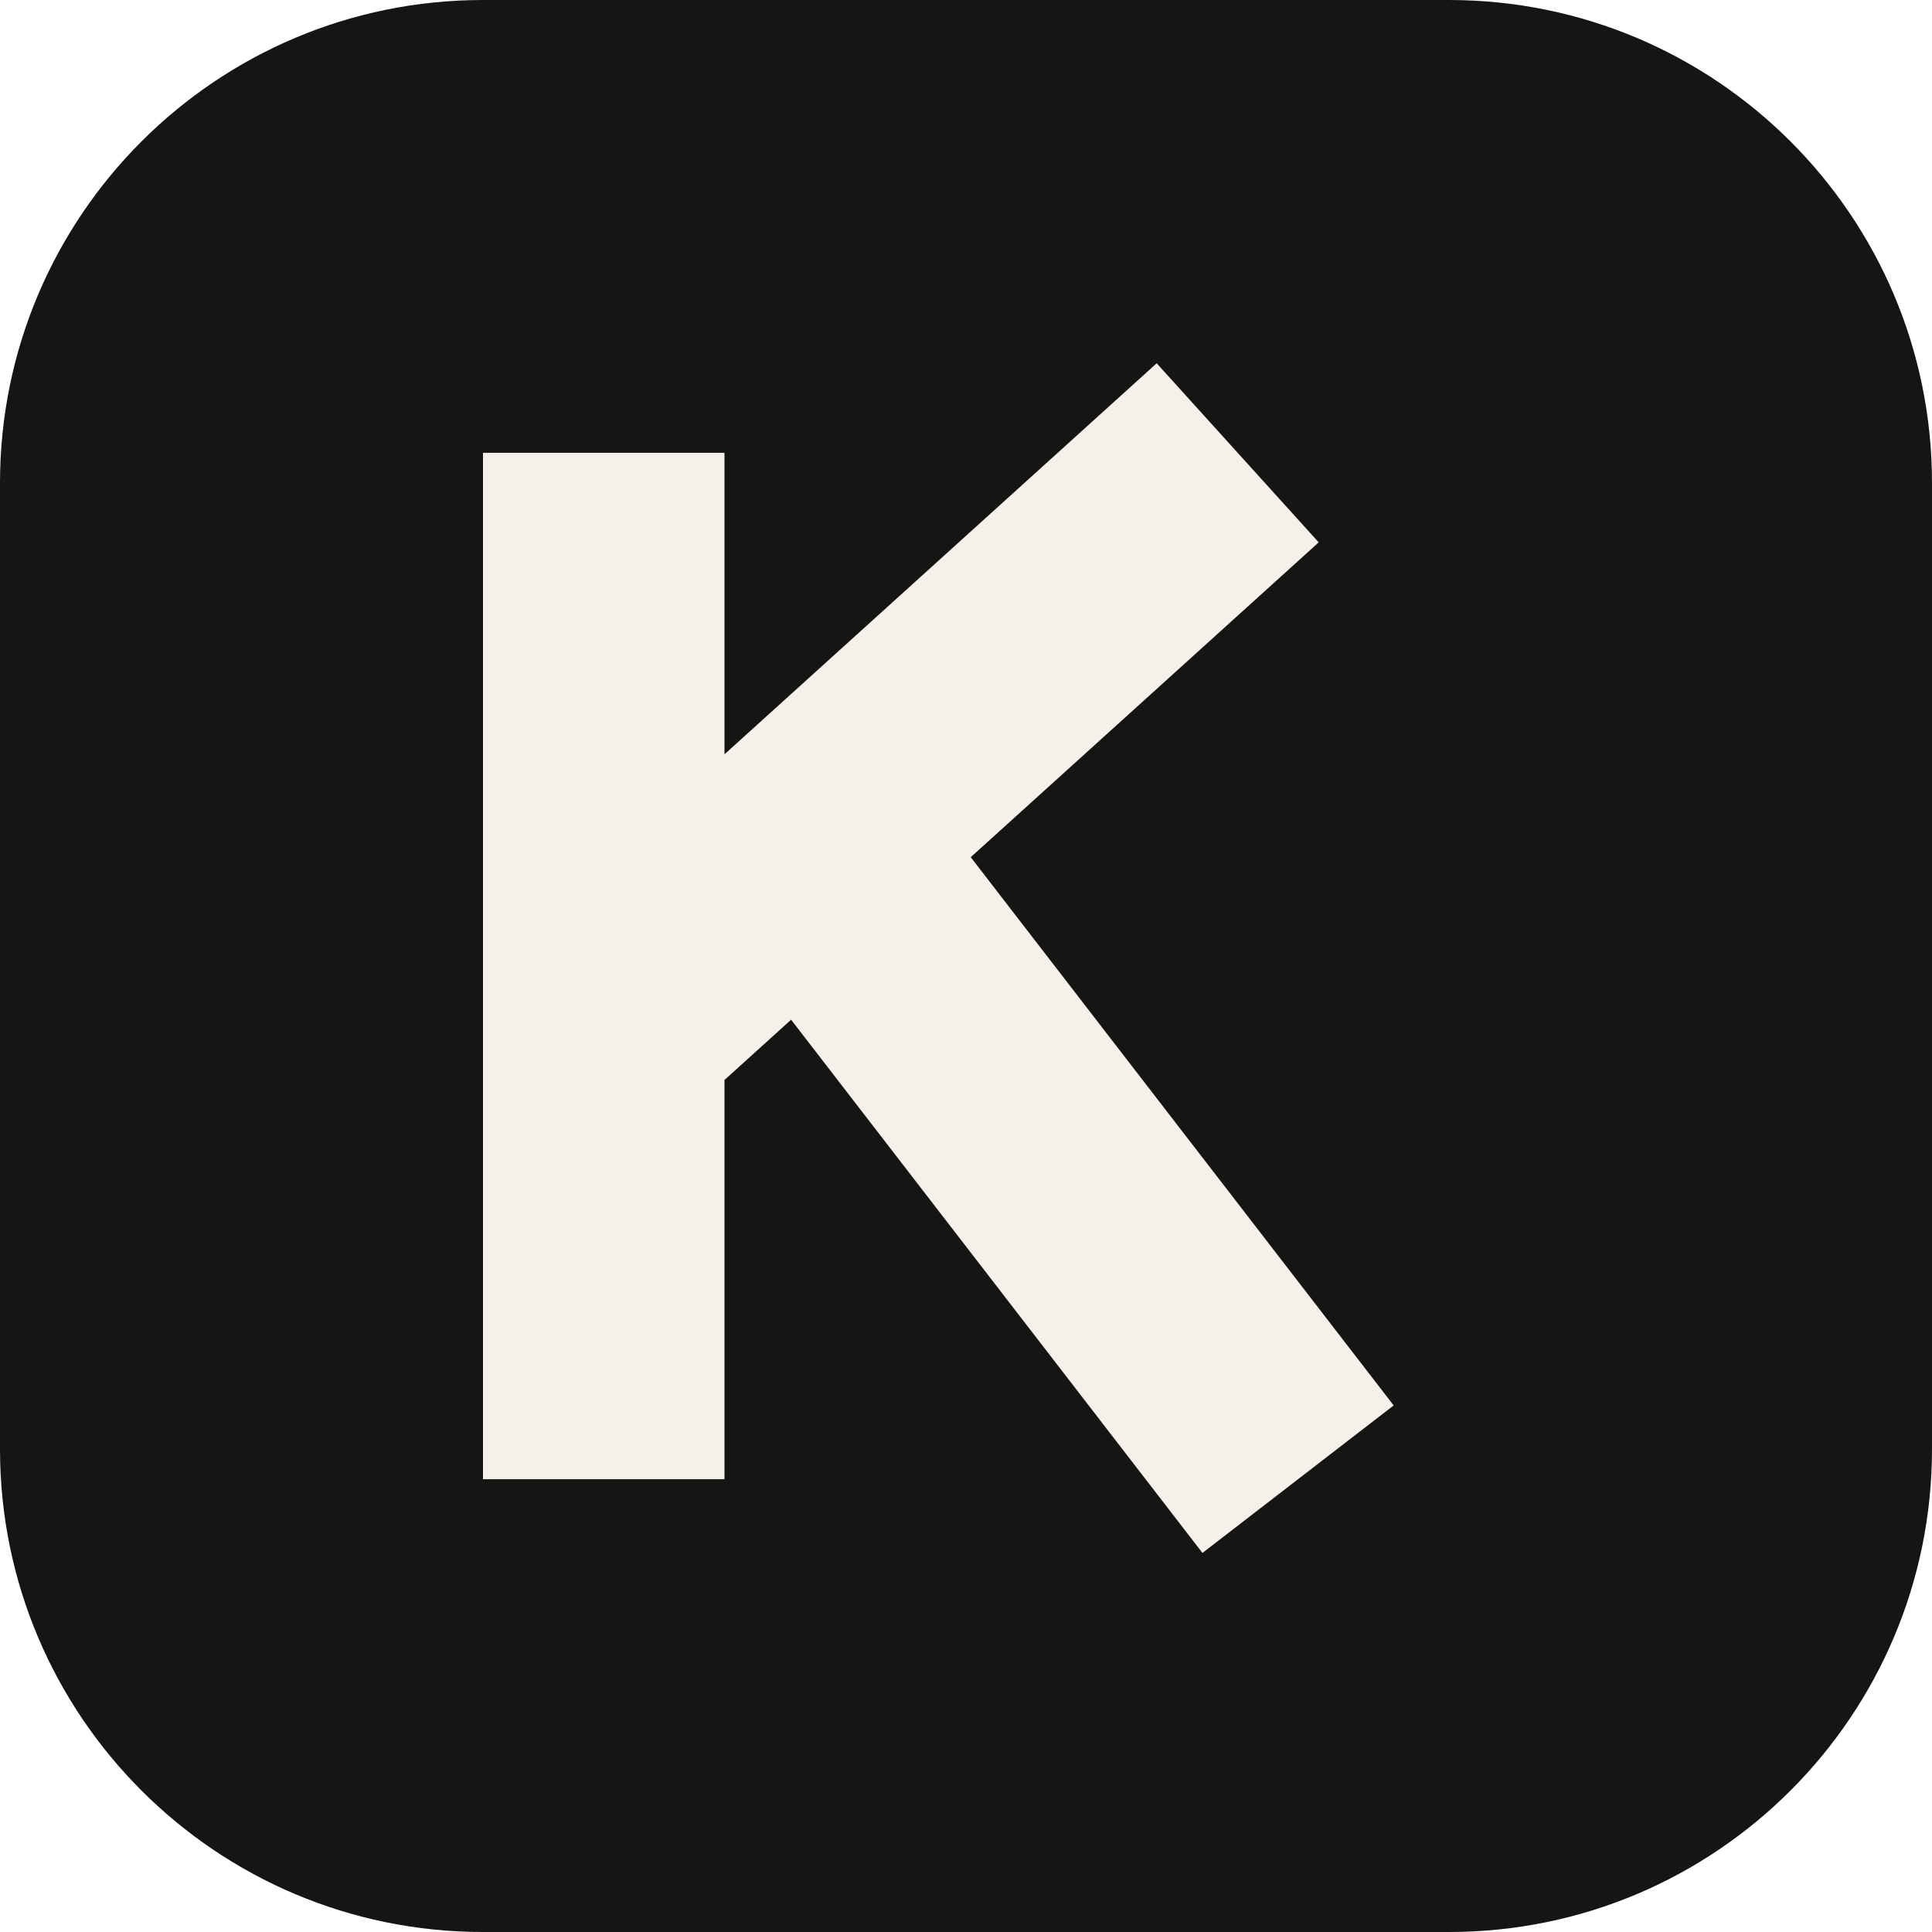
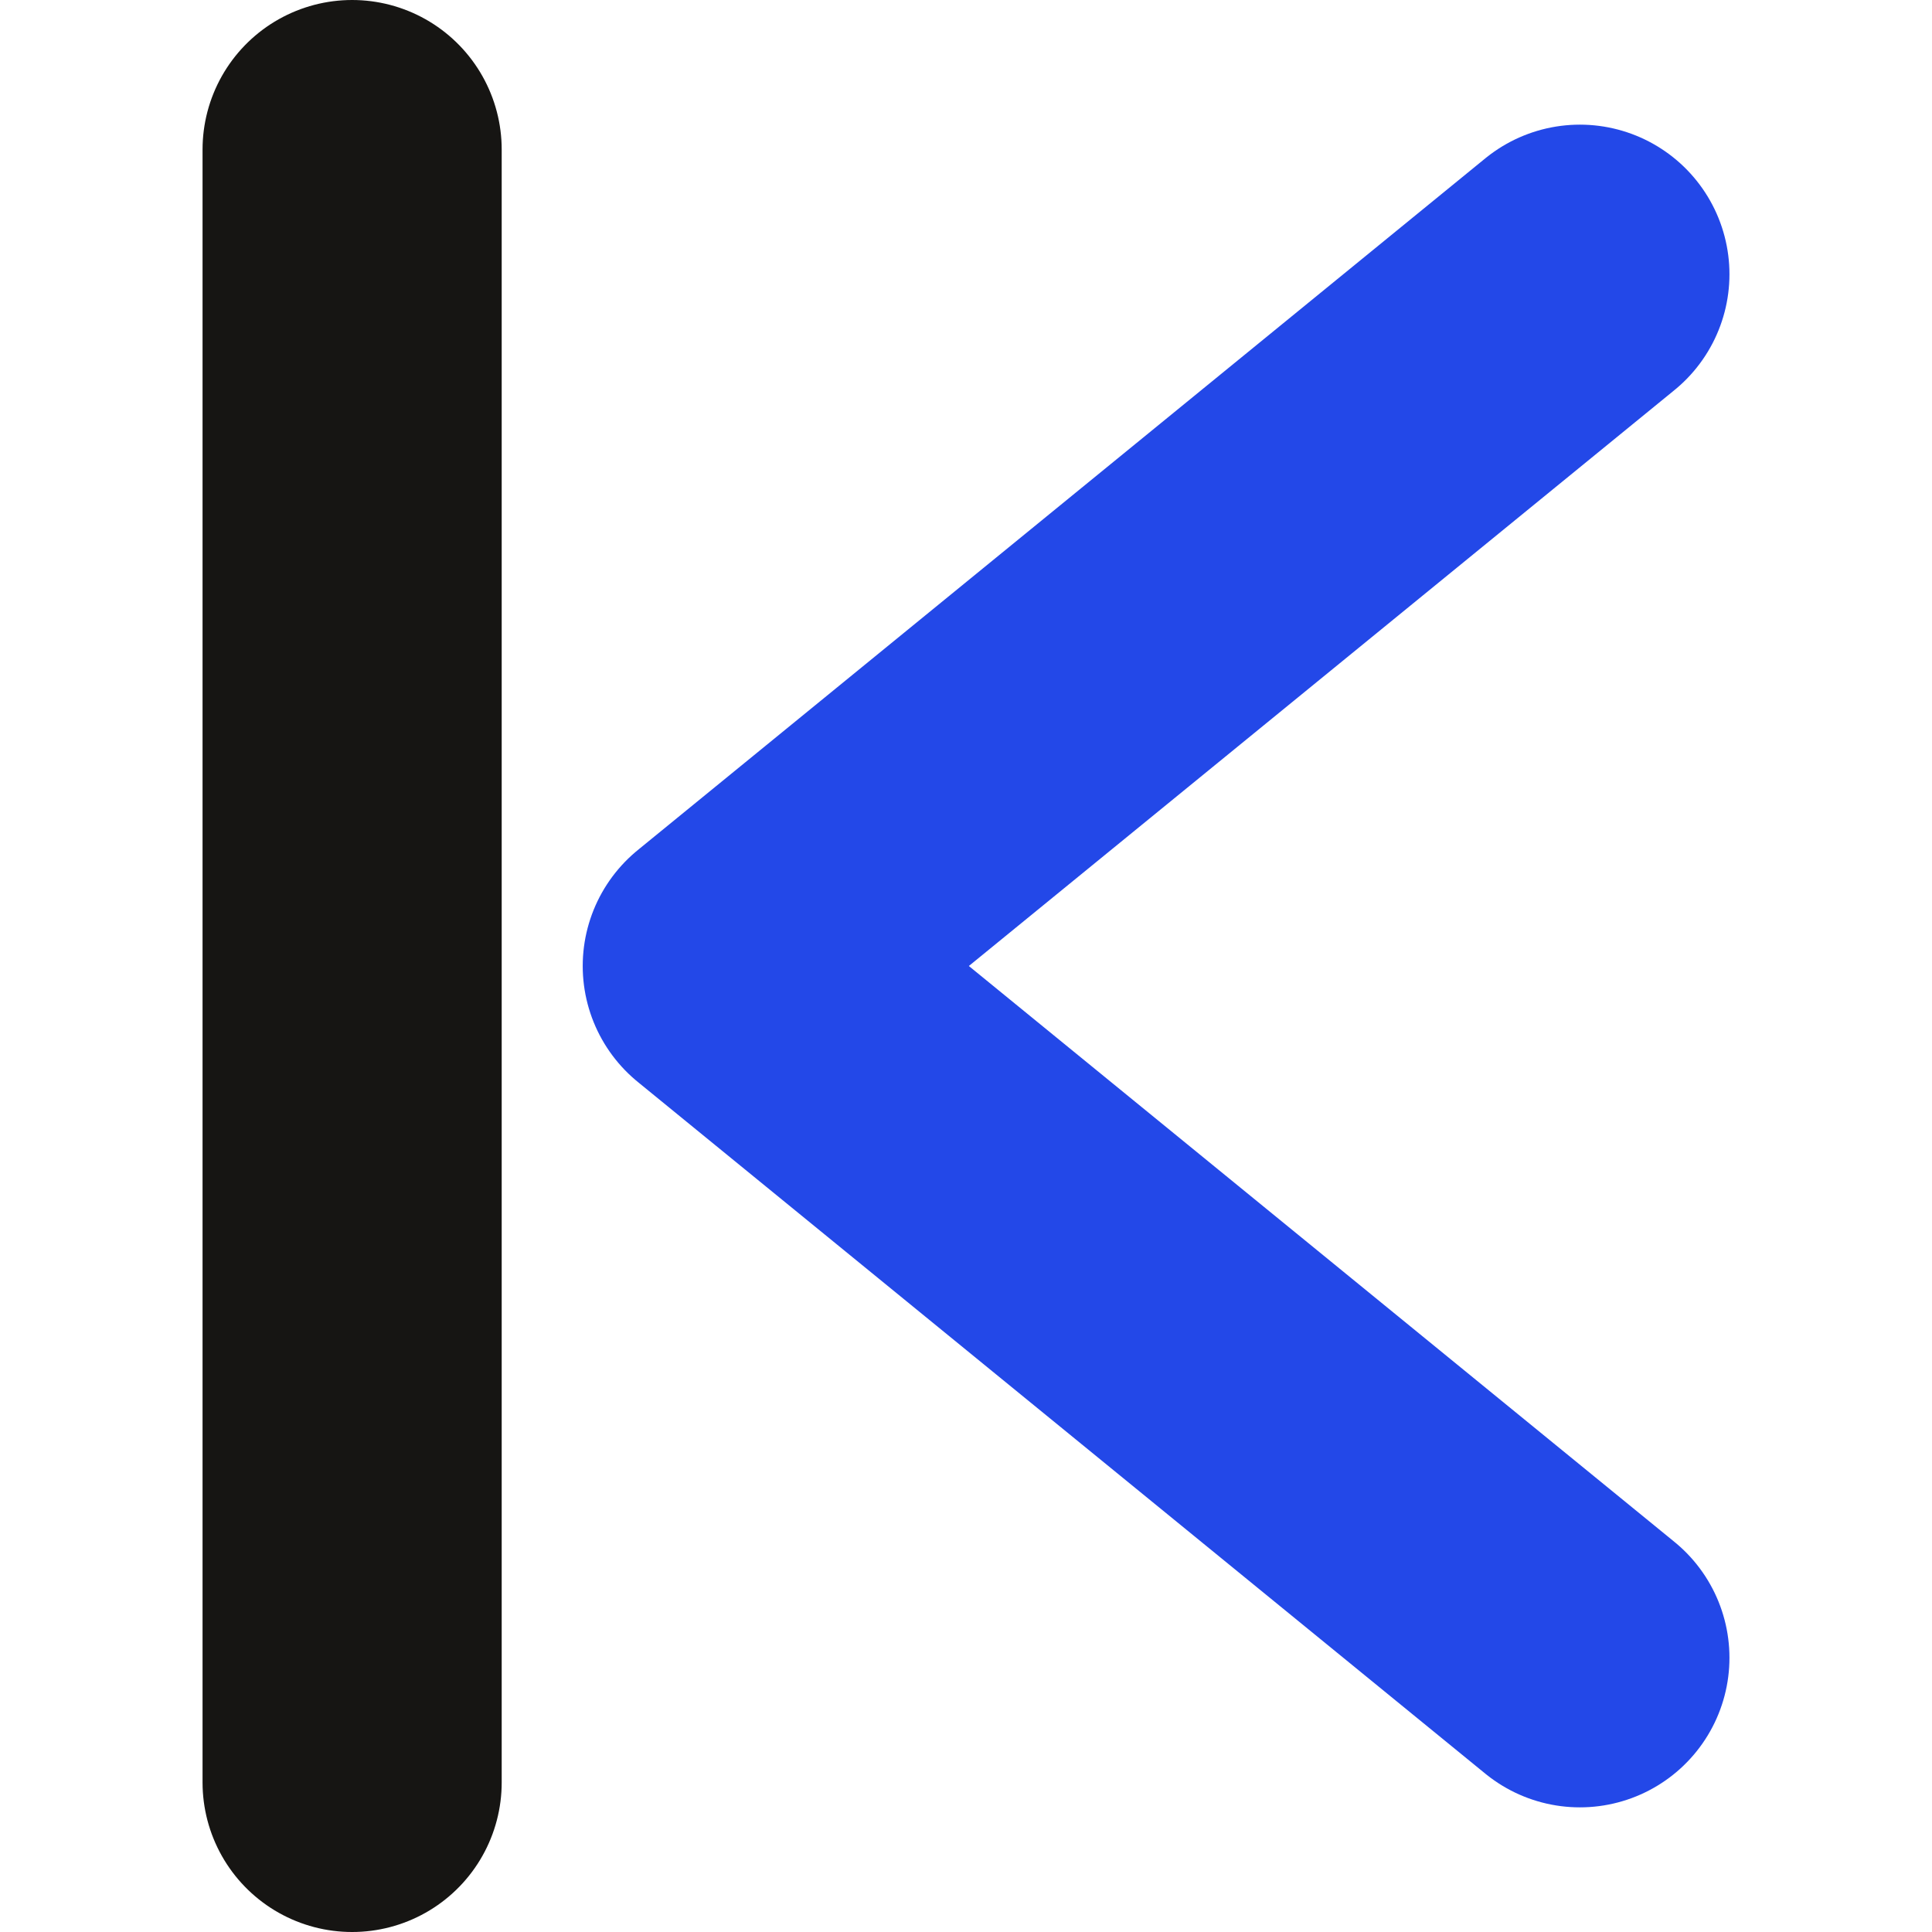
- <svg xmlns="http://www.w3.org/2000/svg" viewBox="0 0 32 32">
-   <rect width="32" height="32" rx="8" fill="#161513" />
-   <path d="M10 7.5v17M10 17l10.5-9.5M13.4 14l8.1 10.5" stroke="#f4f1ea" stroke-width="4" fill="none" />
+ <svg xmlns="http://www.w3.org/2000/svg" viewBox="217 202 620 620">
+   <style>.s{stroke:#161513}.c{stroke:#2348e8}@media (prefers-color-scheme:dark){.s{stroke:#f1ede4}.c{stroke:#7d95ff}}</style>
+   <g fill="none" stroke-width="96" stroke-linecap="round" stroke-linejoin="round">
+     <path class="s" d="M330 250 L330 774" />
+     <path class="c" d="M724 290 L452 512 L724 734" />
+   </g>
</svg>
